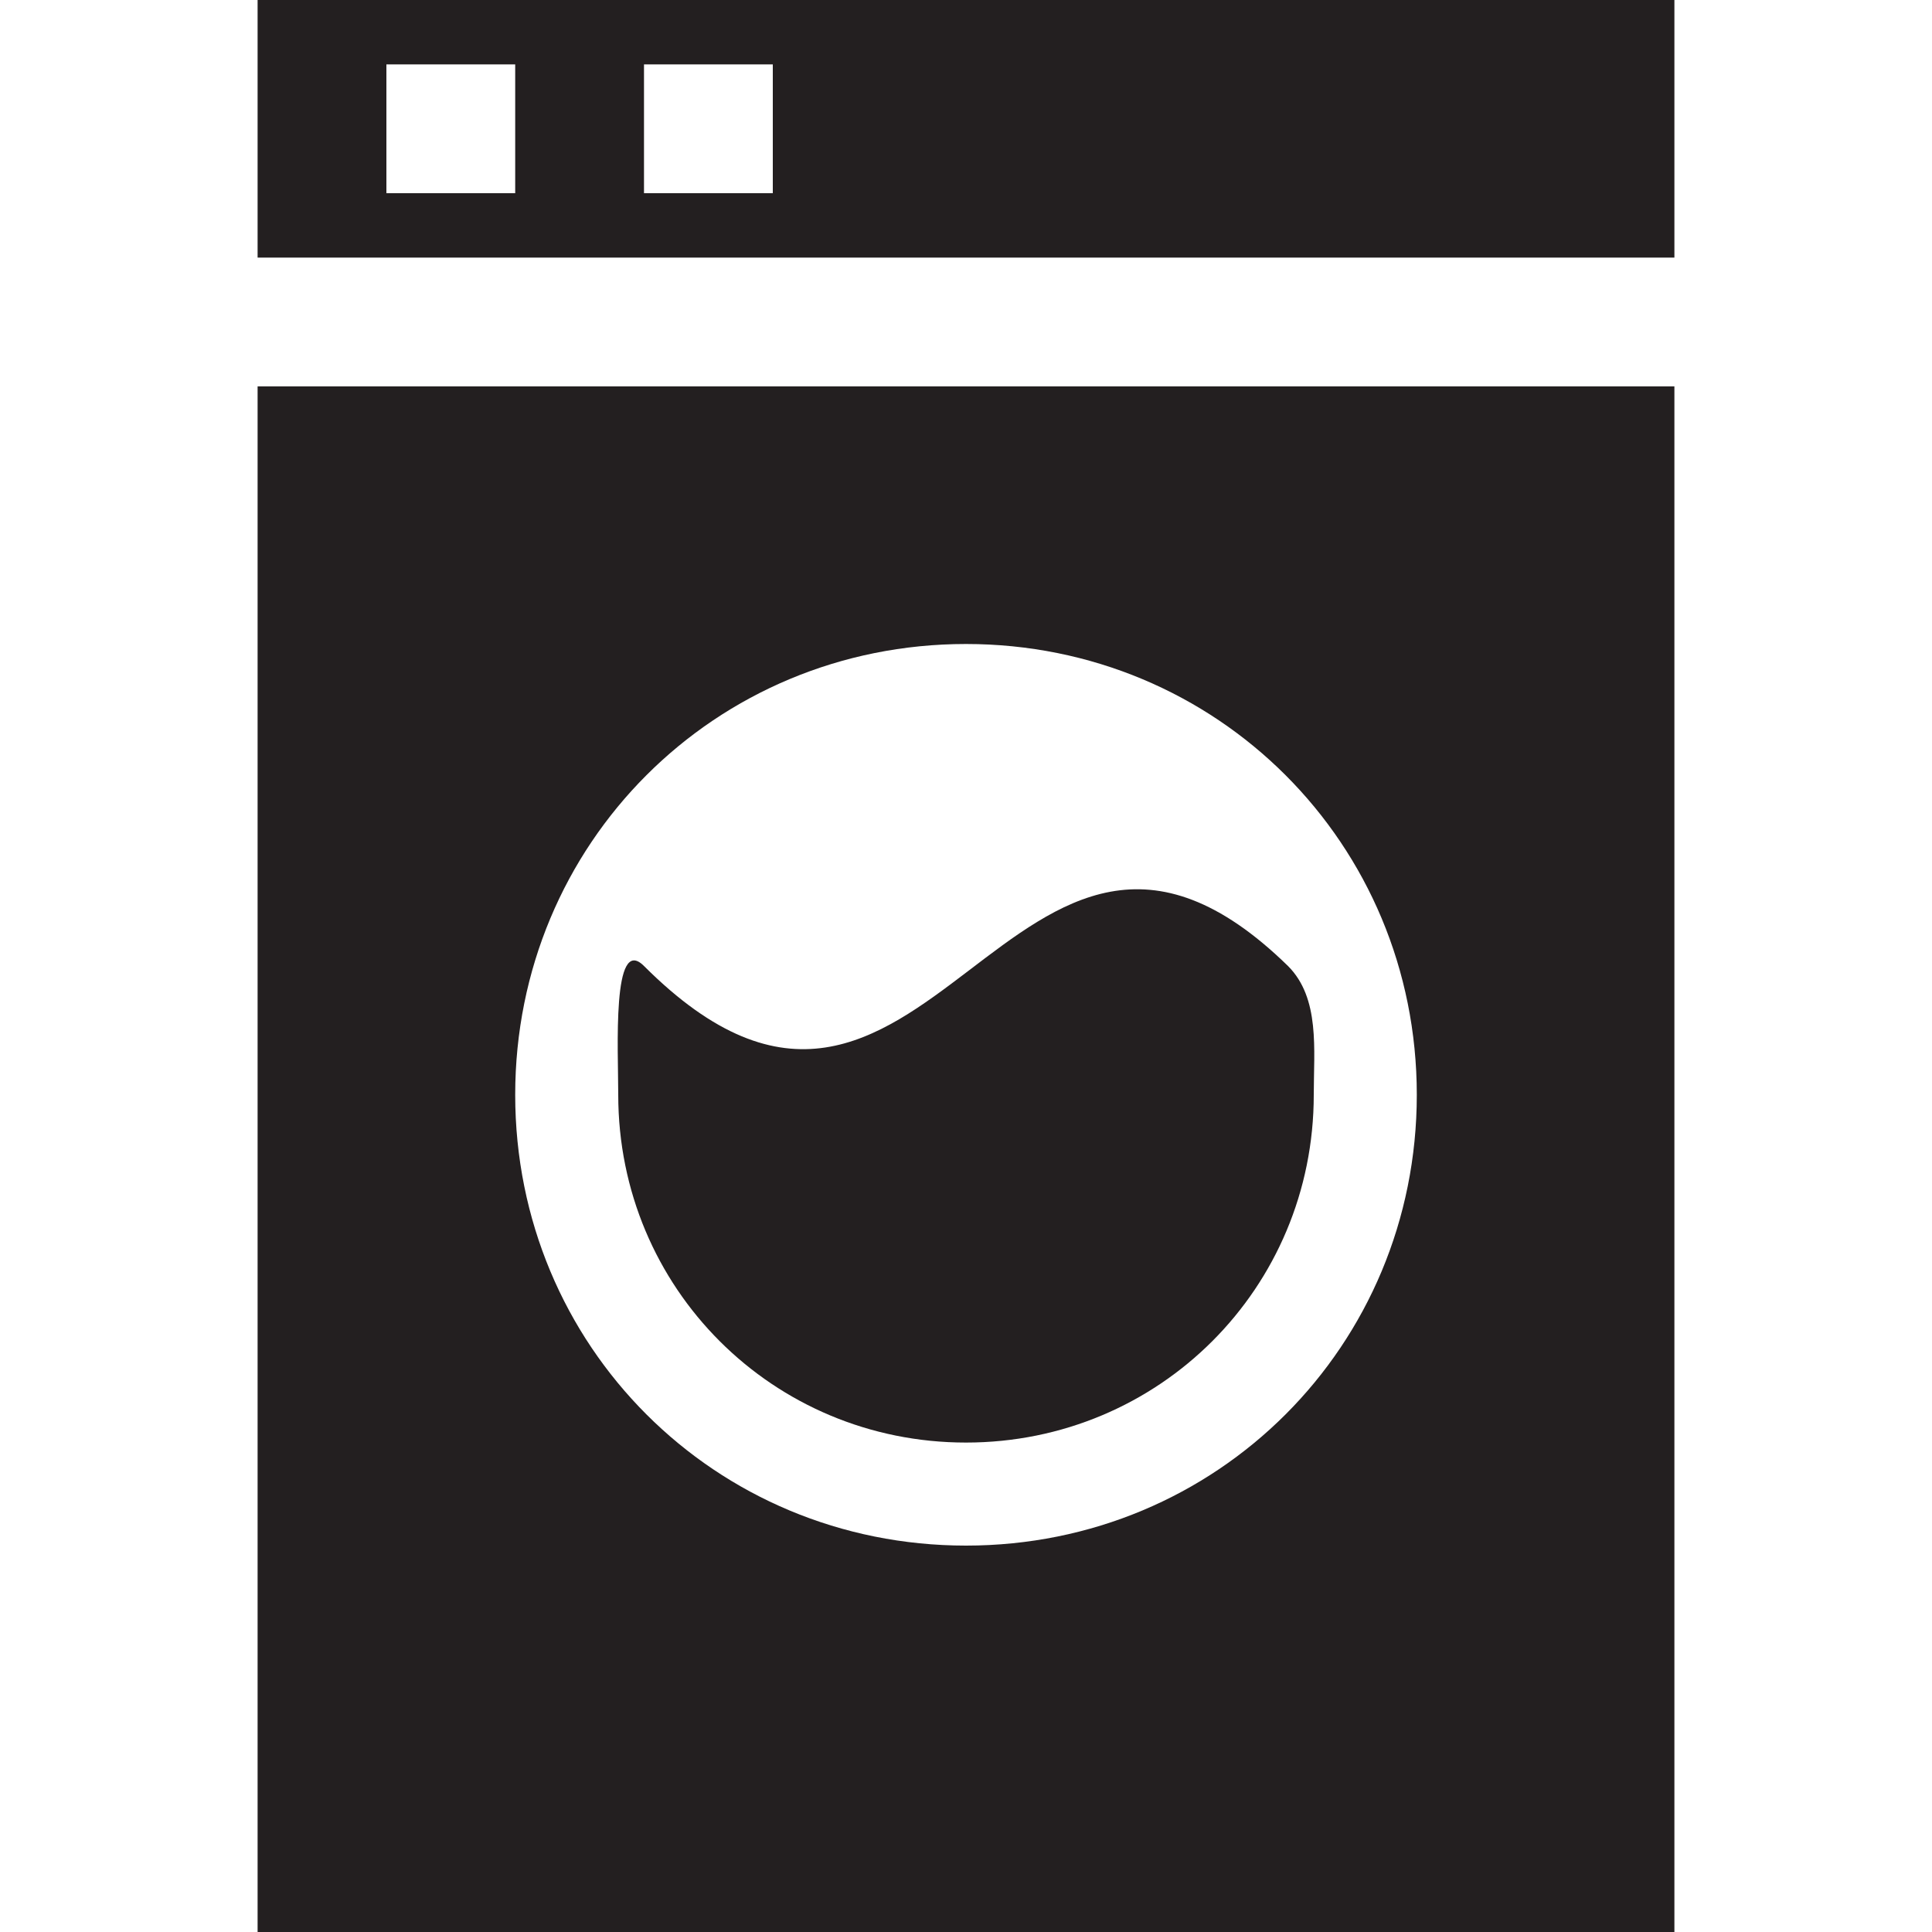
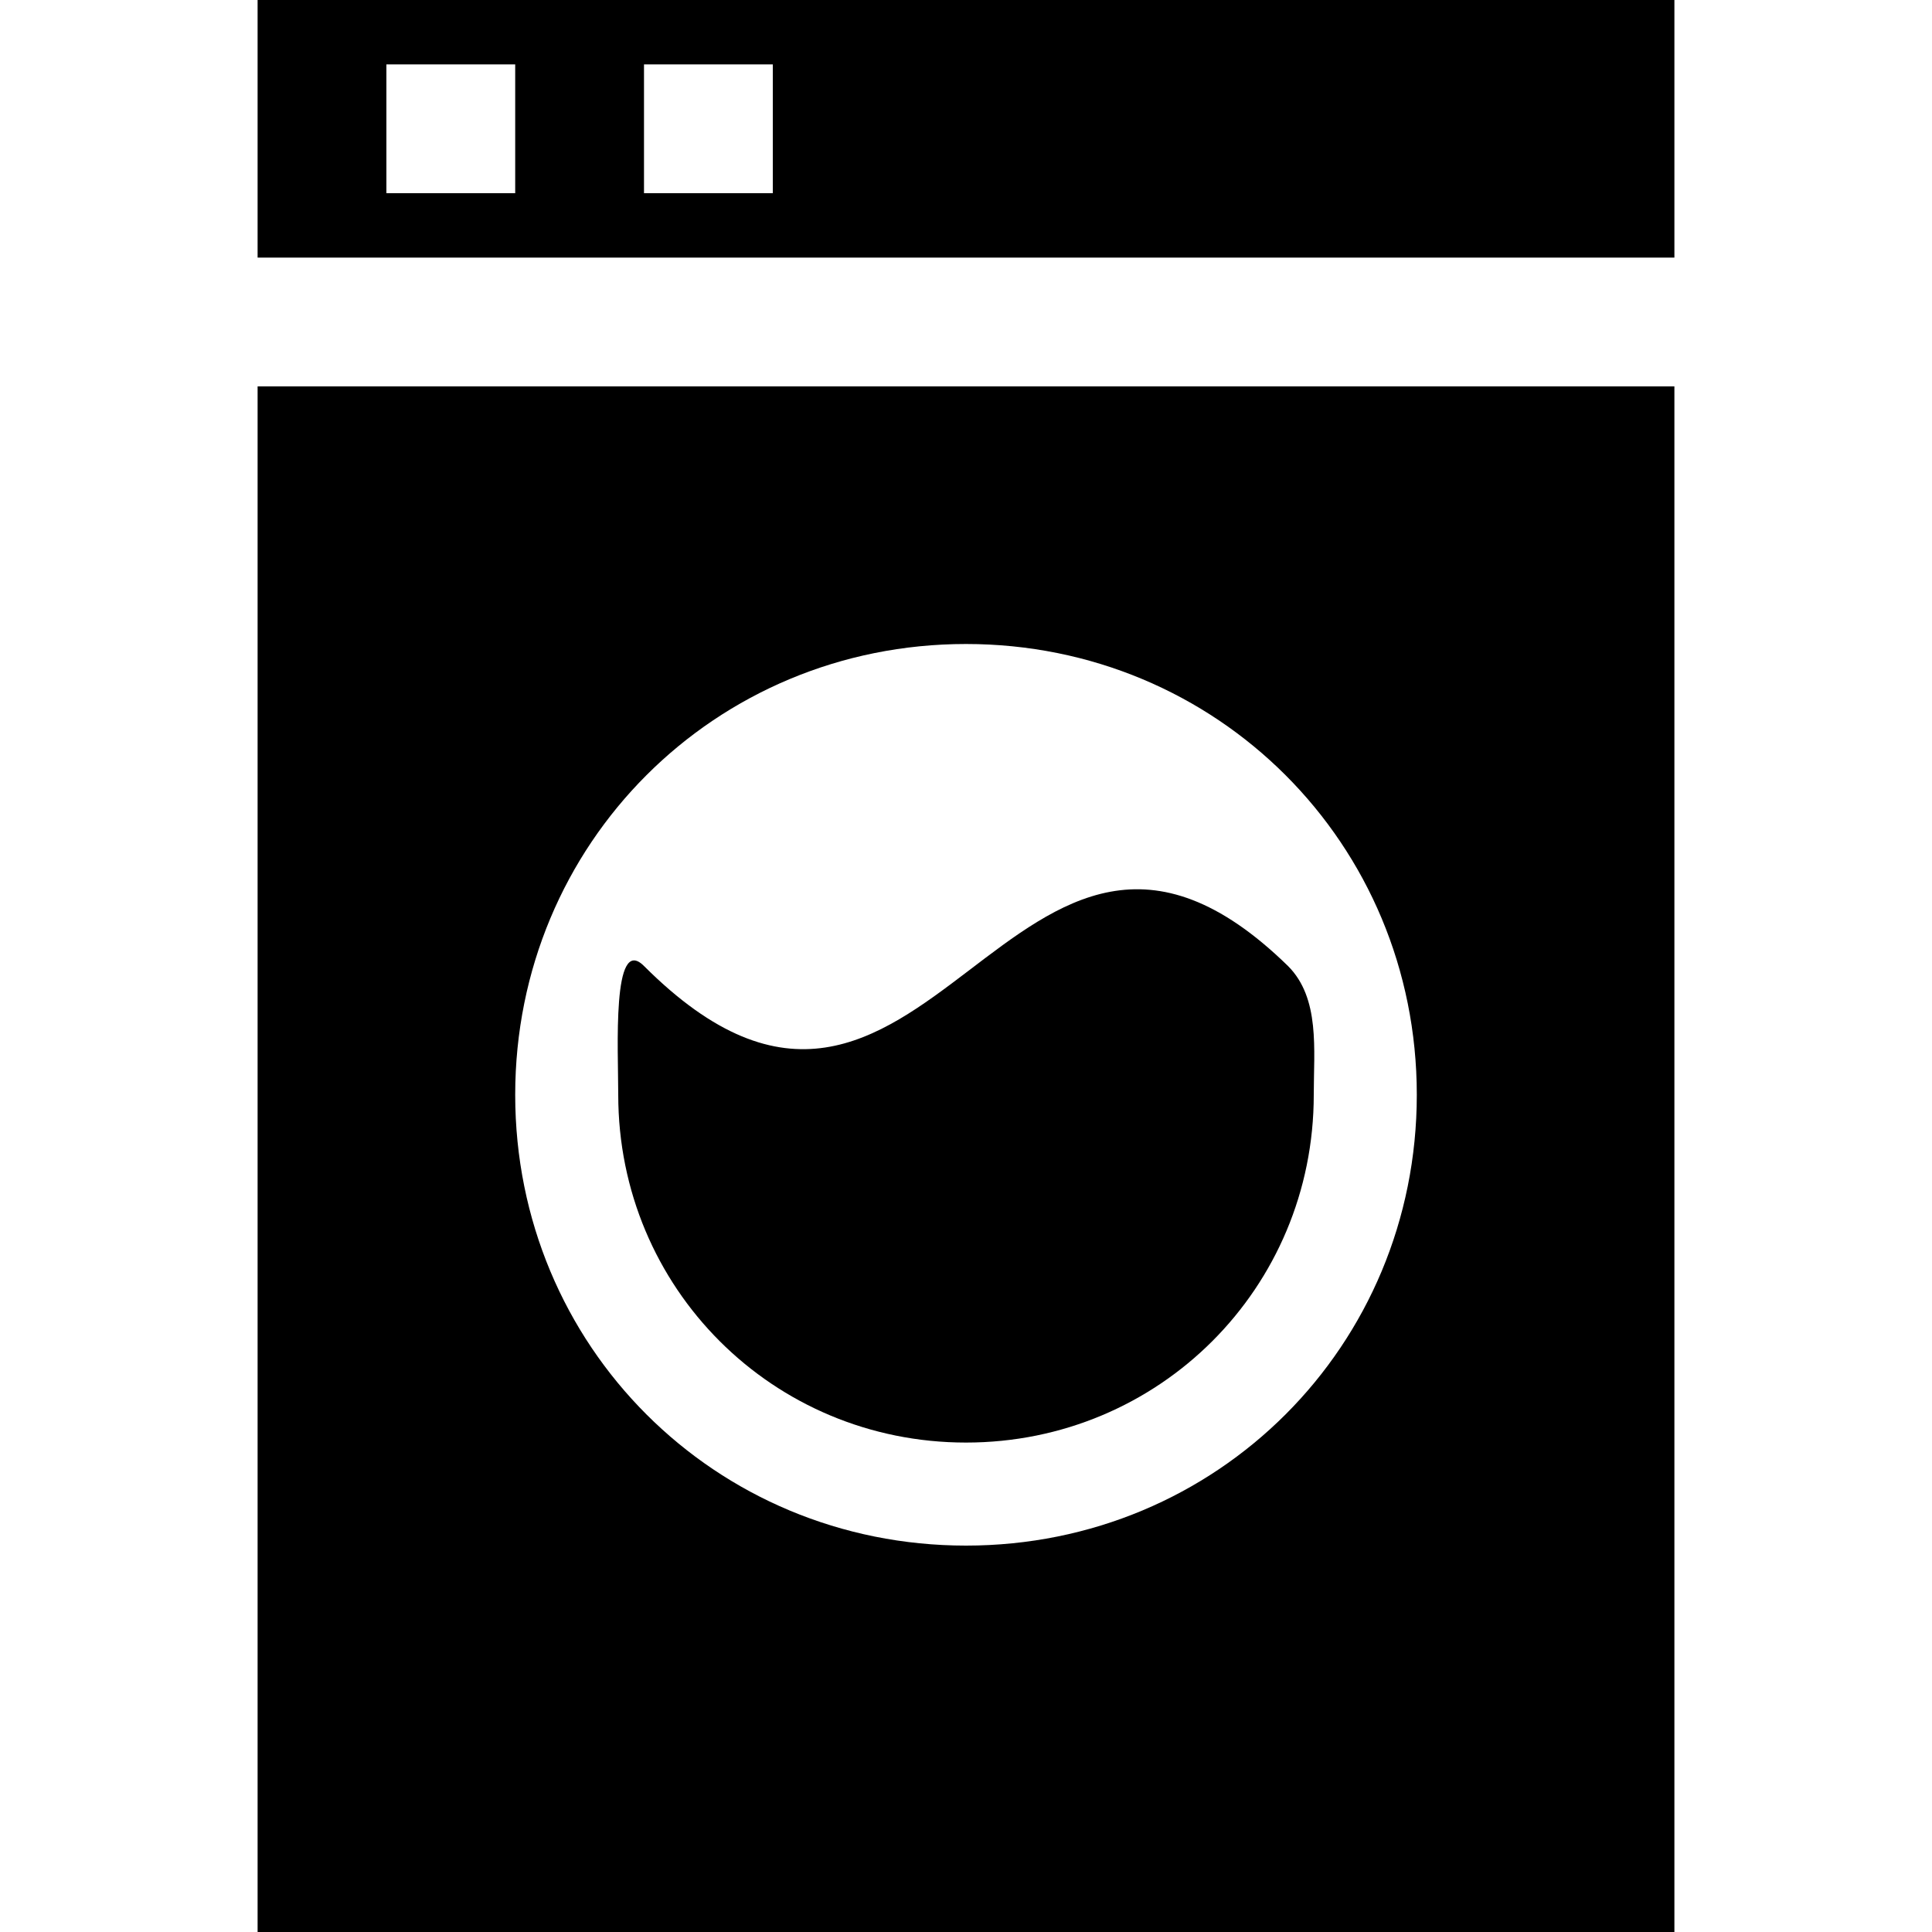
<svg xmlns="http://www.w3.org/2000/svg" version="1.1" id="Layer_1" x="0px" y="0px" width="30px" height="30px" viewBox="0 0 30 30" enable-background="new 0 0 30 30" xml:space="preserve">
-   <path fill="#231F20" d="M4,6v24h22V6H4z M15,24c-3.9,0-7-3.1-7-7s3.1-7,7-7s7,3.1,7,7S18.9,24,15,24z" />
-   <path fill="#231F20" d="M10,15c-0.5-0.5-0.4,1.3-0.4,2c0,3,2.4,5.4,5.4,5.4s5.4-2.4,5.4-5.4c0-0.7,0.1-1.5-0.4-2C15.7,10.8,14.4,19.4,10,15z" />
-   <path fill="#231F20" d="M4,0v4h22V0H4z M8,3H6V1h2V3z M12,3h-2V1h2V3z" />
+   <path d="M4,6v24h22V6H4z M15,24c-3.9,0-7-3.1-7-7s3.1-7,7-7s7,3.1,7,7S18.9,24,15,24z" />
+   <path d="M10,15c-0.5-0.5-0.4,1.3-0.4,2c0,3,2.4,5.4,5.4,5.4s5.4-2.4,5.4-5.4c0-0.7,0.1-1.5-0.4-2C15.7,10.8,14.4,19.4,10,15z" />
+   <path d="M4,0v4h22V0H4z M8,3H6V1h2V3z M12,3h-2V1h2V3z" />
</svg>
